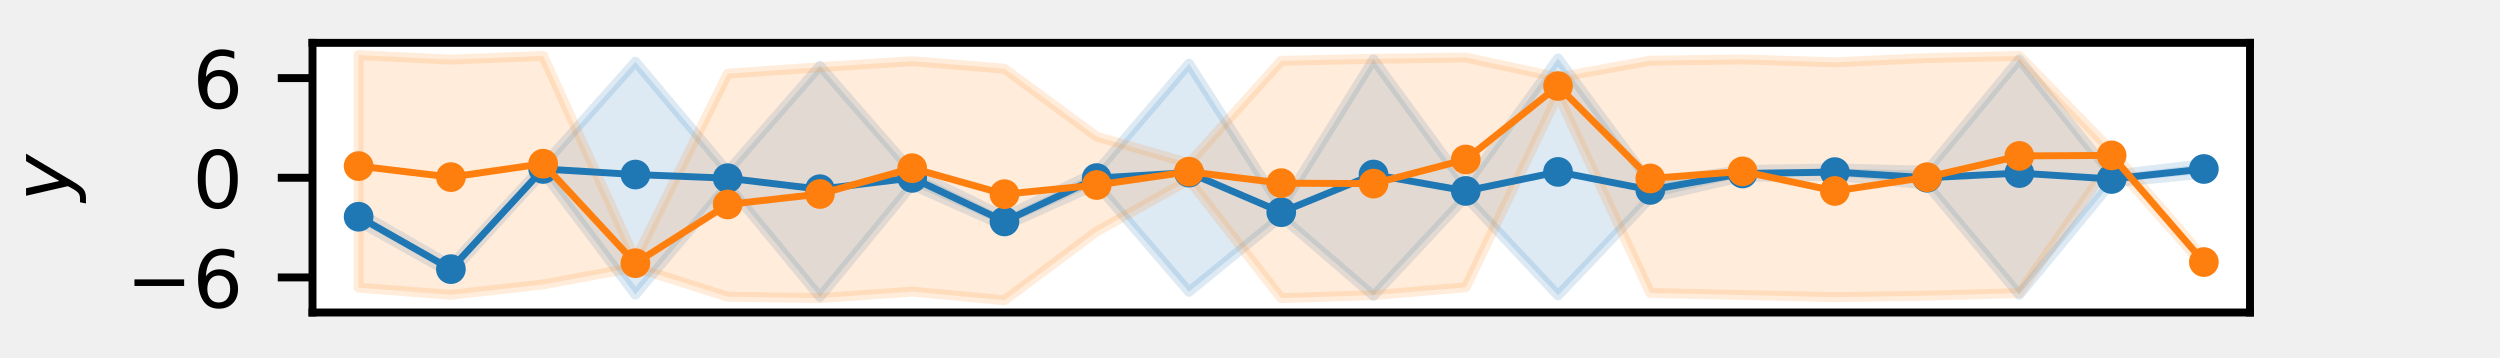
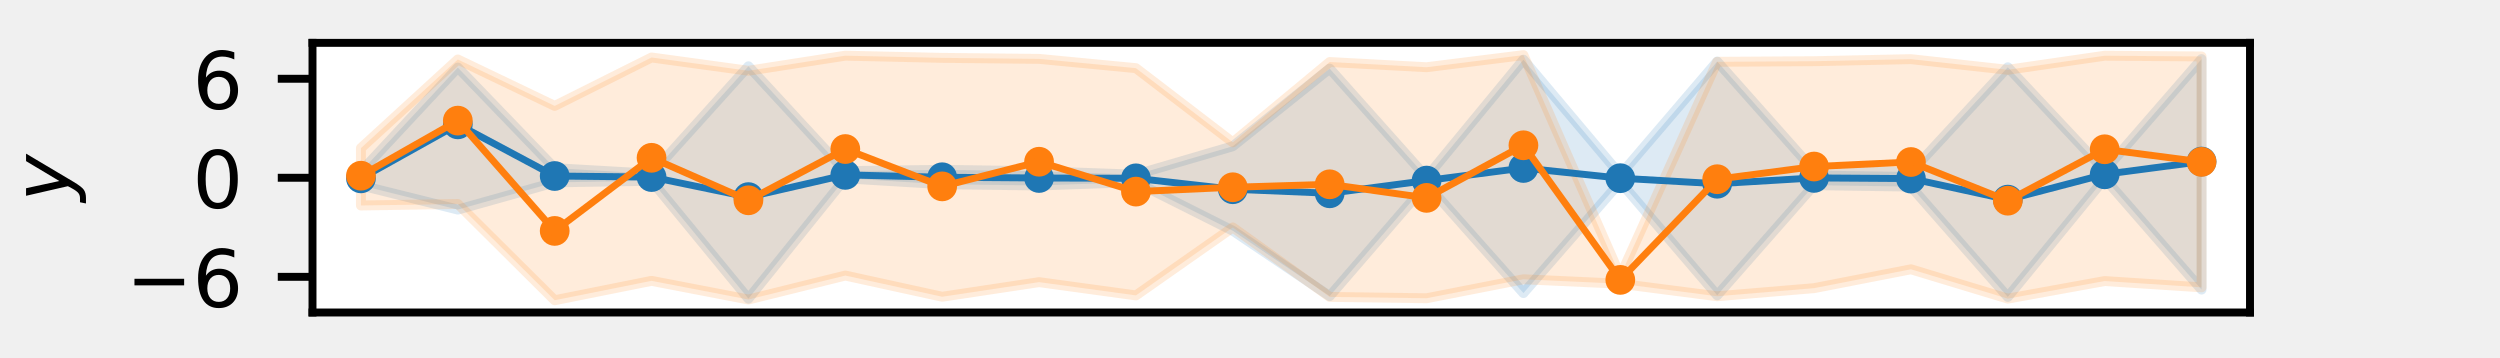
<svg xmlns="http://www.w3.org/2000/svg" xmlns:xlink="http://www.w3.org/1999/xlink" height="36pt" version="1.1" viewBox="0 0 252 36" width="252pt">
  <defs>
    <style type="text/css">*{stroke-linecap:butt;stroke-linejoin:round;}</style>
  </defs>
  <g id="figure_1">
    <g id="patch_1">
      <path d="M 0 36  L 252 36  L 252 0  L 0 0  z " style="fill:none;" />
    </g>
    <g id="axes_1">
      <g id="patch_2">
        <path d="M 31.5 31.5  L 226.8 31.5  L 226.8 4.32  L 31.5 4.32  z " style="fill:#ffffff;" />
      </g>
      <g id="PolyCollection_1">
        <defs>
-           <path d="M 36.15 -14.599  L 36.15 -13.666  L 45.45 -8.464  L 54.75 -18.624  L 64.05 -6.3  L 73.35 -17.349  L 82.65 -6.068  L 91.95 -17.353  L 101.25 -13.212  L 110.55 -17.396  L 119.85 -6.586  L 129.15 -14.17  L 138.45 -6.185  L 147.75 -16.138  L 157.05 -6.218  L 166.35 -16.036  L 175.65 -18.167  L 184.95 -18.27  L 194.25 -17.391  L 203.55 -6.293  L 212.85 -17.591  L 222.15 -18.497  L 222.15 -19.458  L 222.15 -19.458  L 212.85 -18.38  L 203.55 -30.028  L 194.25 -18.801  L 184.95 -19.026  L 175.65 -18.869  L 166.35 -17.563  L 157.05 -30.118  L 147.75 -17.29  L 138.45 -30.02  L 129.15 -15.064  L 119.85 -29.581  L 110.55 -18.702  L 101.25 -14.166  L 91.95 -18.701  L 82.65 -29.368  L 73.35 -18.734  L 64.05 -29.777  L 54.75 -19.328  L 45.45 -9.243  L 36.15 -14.599  z " id="me58d3acdd5" style="stroke:#1f77b4;stroke-opacity:0.15;" />
+           <path d="M 36.383 -18.708  L 36.383 -17.311  L 46.148 -14.874  L 55.913 -17.616  L 65.677 -17.779  L 75.442 -5.896  L 85.207 -18.024  L 94.972 -17.432  L 104.737 -17.302  L 114.502 -17.644  L 124.267 -12.74  L 134.032 -6.151  L 143.798 -17.458  L 153.562 -6.458  L 163.327 -17.663  L 173.093 -6.234  L 182.857 -17.336  L 192.623 -17.189  L 202.387 -6.07  L 212.153 -18.007  L 221.917 -6.81  L 221.917 -30.043  L 221.917 -30.043  L 212.153 -18.812  L 202.387 -29.221  L 192.623 -18.665  L 182.857 -18.806  L 173.093 -29.797  L 163.327 -18.383  L 153.562 -29.985  L 143.798 -18.131  L 134.032 -29.083  L 124.267 -21.259  L 114.502 -18.395  L 104.737 -18.74  L 94.972 -18.883  L 85.207 -18.748  L 75.442 -29.319  L 65.677 -18.491  L 55.913 -19.051  L 46.148 -29.187  L 36.383 -18.708  z " id="m327700326d" style="stroke:#1f77b4;stroke-opacity:0.15;" />
        </defs>
-         <g clip-path="url(#pf4d5eb5350)">
-           <use style="fill:#1f77b4;fill-opacity:0.15;stroke:#1f77b4;stroke-opacity:0.15;" x="0" xlink:href="#me58d3acdd5" y="36" />
+         <g clip-path="url(#pa4e12ef55a)">
+           <use style="fill:#1f77b4;fill-opacity:0.15;stroke:#1f77b4;stroke-opacity:0.15;" x="0" xlink:href="#m327700326d" y="36" />
        </g>
      </g>
      <g id="PolyCollection_2">
        <defs>
-           <path d="M 36.15 -30.445  L 36.15 -7.002  L 45.45 -6.286  L 54.75 -7.33  L 64.05 -9.048  L 73.35 -6.089  L 82.65 -5.951  L 91.95 -6.606  L 101.25 -5.735  L 110.55 -12.671  L 119.85 -17.85  L 129.15 -5.946  L 138.45 -6.249  L 147.75 -7.041  L 157.05 -26.425  L 166.35 -6.471  L 175.65 -6.265  L 184.95 -6.046  L 194.25 -6.193  L 203.55 -6.461  L 212.85 -19.757  L 222.15 -9.2  L 222.15 -10.009  L 222.15 -10.009  L 212.85 -20.805  L 203.55 -30.362  L 194.25 -30.144  L 184.95 -29.721  L 175.65 -30.009  L 166.35 -29.886  L 157.05 -28.194  L 147.75 -30.202  L 138.45 -30.072  L 129.15 -29.871  L 119.85 -19.549  L 110.55 -22.225  L 101.25 -29.074  L 91.95 -29.836  L 82.65 -29.228  L 73.35 -28.571  L 64.05 -9.855  L 54.75 -30.363  L 45.45 -29.991  L 36.15 -30.445  z " id="m8f3a2175d3" style="stroke:#ff7f0e;stroke-opacity:0.15;" />
+           <path d="M 36.383 -21.073  L 36.383 -15.286  L 46.148 -15.439  L 55.913 -5.735  L 65.677 -7.691  L 75.442 -5.809  L 85.207 -8.224  L 94.972 -6.088  L 104.737 -7.561  L 114.502 -6.223  L 124.267 -13.074  L 134.032 -6.071  L 143.798 -5.936  L 153.562 -7.849  L 163.327 -7.4  L 173.093 -6.138  L 182.857 -6.954  L 192.623 -8.856  L 202.387 -5.897  L 212.153 -7.671  L 221.917 -7.035  L 221.917 -30.31  L 221.917 -30.31  L 212.153 -30.383  L 202.387 -28.964  L 192.623 -30.038  L 182.857 -29.831  L 173.093 -29.77  L 163.327 -8.181  L 153.562 -30.445  L 143.798 -29.223  L 134.032 -29.748  L 124.267 -21.651  L 114.502 -29.129  L 104.737 -30.065  L 94.972 -30.167  L 85.207 -30.388  L 75.442 -28.868  L 65.677 -30.206  L 55.913 -25.325  L 46.148 -30.006  L 36.383 -21.073  z " id="m4b6c5e040a" style="stroke:#ff7f0e;stroke-opacity:0.15;" />
        </defs>
-         <g clip-path="url(#pf4d5eb5350)">
-           <use style="fill:#ff7f0e;fill-opacity:0.15;stroke:#ff7f0e;stroke-opacity:0.15;" x="0" xlink:href="#m8f3a2175d3" y="36" />
+         <g clip-path="url(#pa4e12ef55a)">
+           <use style="fill:#ff7f0e;fill-opacity:0.15;stroke:#ff7f0e;stroke-opacity:0.15;" x="0" xlink:href="#m4b6c5e040a" y="36" />
        </g>
      </g>
      <g id="matplotlib.axis_1" />
      <g id="matplotlib.axis_2">
        <g id="ytick_1">
          <g id="line2d_1">
            <defs>
-               <path d="M 0 0  L -3.5 0  " id="mf31da8c4f5" style="stroke:#000000;stroke-width:0.8;" />
+               <path d="M 0 0  L -3.5 0  " id="m40eac2cf90" style="stroke:#000000;stroke-width:0.8;" />
            </defs>
            <g>
-               <use style="stroke:#000000;stroke-width:0.8;" x="31.5" xlink:href="#mf31da8c4f5" y="27.962" />
+               <use style="stroke:#000000;stroke-width:0.8;" x="31.5" xlink:href="#m40eac2cf90" y="27.902" />
            </g>
          </g>
          <g id="text_1">
-             <g transform="translate(12.70625 31.00187)scale(0.08 -0.08)">
+             <g transform="translate(12.70625 30.94102)scale(0.08 -0.08)">
              <defs>
                <path d="M 678 2272  L 4684 2272  L 4684 1741  L 678 1741  L 678 2272  z " id="DejaVuSans-2212" transform="scale(0.015625)" />
                <path d="M 2113 2584  Q 1688 2584 1439 2293  Q 1191 2003 1191 1497  Q 1191 994 1439 701  Q 1688 409 2113 409  Q 2538 409 2786 701  Q 3034 994 3034 1497  Q 3034 2003 2786 2293  Q 2538 2584 2113 2584  z M 3366 4563  L 3366 3988  Q 3128 4100 2886 4159  Q 2644 4219 2406 4219  Q 1781 4219 1451 3797  Q 1122 3375 1075 2522  Q 1259 2794 1537 2939  Q 1816 3084 2150 3084  Q 2853 3084 3261 2657  Q 3669 2231 3669 1497  Q 3669 778 3244 343  Q 2819 -91 2113 -91  Q 1303 -91 875 529  Q 447 1150 447 2328  Q 447 3434 972 4092  Q 1497 4750 2381 4750  Q 2619 4750 2861 4703  Q 3103 4656 3366 4563  z " id="DejaVuSans-36" transform="scale(0.015625)" />
              </defs>
              <use xlink:href="#DejaVuSans-2212" />
              <use x="83.789" xlink:href="#DejaVuSans-36" />
            </g>
          </g>
        </g>
        <g id="ytick_2">
          <g id="line2d_2">
            <g>
-               <use style="stroke:#000000;stroke-width:0.8;" x="31.5" xlink:href="#mf31da8c4f5" y="17.916" />
+               <use style="stroke:#000000;stroke-width:0.8;" x="31.5" xlink:href="#m40eac2cf90" y="17.92" />
            </g>
          </g>
          <g id="text_2">
-             <g transform="translate(19.41 20.9557)scale(0.08 -0.08)">
+             <g transform="translate(19.41 20.95928)scale(0.08 -0.08)">
              <defs>
                <path d="M 2034 4250  Q 1547 4250 1301 3770  Q 1056 3291 1056 2328  Q 1056 1369 1301 889  Q 1547 409 2034 409  Q 2525 409 2770 889  Q 3016 1369 3016 2328  Q 3016 3291 2770 3770  Q 2525 4250 2034 4250  z M 2034 4750  Q 2819 4750 3233 4129  Q 3647 3509 3647 2328  Q 3647 1150 3233 529  Q 2819 -91 2034 -91  Q 1250 -91 836 529  Q 422 1150 422 2328  Q 422 3509 836 4129  Q 1250 4750 2034 4750  z " id="DejaVuSans-30" transform="scale(0.015625)" />
              </defs>
              <use xlink:href="#DejaVuSans-30" />
            </g>
          </g>
        </g>
        <g id="ytick_3">
          <g id="line2d_3">
            <g>
-               <use style="stroke:#000000;stroke-width:0.8;" x="31.5" xlink:href="#mf31da8c4f5" y="7.87" />
+               <use style="stroke:#000000;stroke-width:0.8;" x="31.5" xlink:href="#m40eac2cf90" y="7.938" />
            </g>
          </g>
          <g id="text_3">
-             <g transform="translate(19.41 10.90952)scale(0.08 -0.08)">
+             <g transform="translate(19.41 10.97755)scale(0.08 -0.08)">
              <use xlink:href="#DejaVuSans-36" />
            </g>
          </g>
        </g>
        <g id="text_4">
          <g transform="translate(7.02625 20.31)rotate(-90)scale(0.08 -0.08)">
            <defs>
              <path d="M 1588 -325  Q 1188 -997 936 -1164  Q 684 -1331 294 -1331  L -159 -1331  L -63 -850  L 269 -850  Q 509 -850 678 -719  Q 847 -588 1056 -206  L 1234 128  L 459 3500  L 1069 3500  L 1650 819  L 3256 3500  L 3859 3500  L 1588 -325  z " id="DejaVuSans-Oblique-79" transform="scale(0.015625)" />
            </defs>
            <use transform="translate(0 0.3125)" xlink:href="#DejaVuSans-Oblique-79" />
          </g>
        </g>
      </g>
      <g id="line2d_4">
-         <path clip-path="url(#pf4d5eb5350)" d="M 36.15 21.846  L 45.45 27.13  L 54.75 17.031  L 64.05 17.594  L 73.35 17.963  L 82.65 19.071  L 91.95 17.932  L 101.25 22.321  L 110.55 17.95  L 119.85 17.402  L 129.15 21.39  L 138.45 17.591  L 147.75 19.247  L 157.05 17.328  L 166.35 19.144  L 175.65 17.487  L 184.95 17.347  L 194.25 17.916  L 203.55 17.447  L 212.85 18.043  L 222.15 17.034  " style="fill:none;stroke:#1f77b4;stroke-linecap:square;stroke-width:0.7;" />
+         <path clip-path="url(#pa4e12ef55a)" d="M 36.383 17.979  L 46.148 12.535  L 55.913 17.742  L 65.677 17.847  L 75.442 19.868  L 85.207 17.628  L 94.972 17.867  L 104.737 17.941  L 114.502 17.976  L 124.267 19.074  L 134.032 19.484  L 143.798 18.202  L 153.562 16.933  L 163.327 17.962  L 173.093 18.52  L 182.857 17.934  L 192.623 18.002  L 202.387 20.122  L 212.153 17.571  L 221.917 16.283  " style="fill:none;stroke:#1f77b4;stroke-linecap:square;stroke-width:0.7;" />
        <defs>
-           <path d="M 0 1  C 0.265 1 0.52 0.895 0.707 0.707  C 0.895 0.52 1 0.265 1 0  C 1 -0.265 0.895 -0.52 0.707 -0.707  C 0.52 -0.895 0.265 -1 0 -1  C -0.265 -1 -0.52 -0.895 -0.707 -0.707  C -0.895 -0.52 -1 -0.265 -1 0  C -1 0.265 -0.895 0.52 -0.707 0.707  C -0.52 0.895 -0.265 1 0 1  z " id="m1121ff2aa3" style="stroke:#1f77b4;" />
+           <path d="M 0 1  C 0.265 1 0.52 0.895 0.707 0.707  C 0.895 0.52 1 0.265 1 0  C 1 -0.265 0.895 -0.52 0.707 -0.707  C 0.52 -0.895 0.265 -1 0 -1  C -0.265 -1 -0.52 -0.895 -0.707 -0.707  C -0.895 -0.52 -1 -0.265 -1 0  C -1 0.265 -0.895 0.52 -0.707 0.707  C -0.52 0.895 -0.265 1 0 1  z " id="m1b1272c798" style="stroke:#1f77b4;" />
        </defs>
-         <g clip-path="url(#pf4d5eb5350)">
-           <use style="fill:#1f77b4;stroke:#1f77b4;" x="36.15" xlink:href="#m1121ff2aa3" y="21.846" />
-           <use style="fill:#1f77b4;stroke:#1f77b4;" x="45.45" xlink:href="#m1121ff2aa3" y="27.13" />
-           <use style="fill:#1f77b4;stroke:#1f77b4;" x="54.75" xlink:href="#m1121ff2aa3" y="17.031" />
-           <use style="fill:#1f77b4;stroke:#1f77b4;" x="64.05" xlink:href="#m1121ff2aa3" y="17.594" />
-           <use style="fill:#1f77b4;stroke:#1f77b4;" x="73.35" xlink:href="#m1121ff2aa3" y="17.963" />
-           <use style="fill:#1f77b4;stroke:#1f77b4;" x="82.65" xlink:href="#m1121ff2aa3" y="19.071" />
-           <use style="fill:#1f77b4;stroke:#1f77b4;" x="91.95" xlink:href="#m1121ff2aa3" y="17.932" />
-           <use style="fill:#1f77b4;stroke:#1f77b4;" x="101.25" xlink:href="#m1121ff2aa3" y="22.321" />
-           <use style="fill:#1f77b4;stroke:#1f77b4;" x="110.55" xlink:href="#m1121ff2aa3" y="17.95" />
-           <use style="fill:#1f77b4;stroke:#1f77b4;" x="119.85" xlink:href="#m1121ff2aa3" y="17.402" />
-           <use style="fill:#1f77b4;stroke:#1f77b4;" x="129.15" xlink:href="#m1121ff2aa3" y="21.39" />
-           <use style="fill:#1f77b4;stroke:#1f77b4;" x="138.45" xlink:href="#m1121ff2aa3" y="17.591" />
-           <use style="fill:#1f77b4;stroke:#1f77b4;" x="147.75" xlink:href="#m1121ff2aa3" y="19.247" />
-           <use style="fill:#1f77b4;stroke:#1f77b4;" x="157.05" xlink:href="#m1121ff2aa3" y="17.328" />
-           <use style="fill:#1f77b4;stroke:#1f77b4;" x="166.35" xlink:href="#m1121ff2aa3" y="19.144" />
-           <use style="fill:#1f77b4;stroke:#1f77b4;" x="175.65" xlink:href="#m1121ff2aa3" y="17.487" />
-           <use style="fill:#1f77b4;stroke:#1f77b4;" x="184.95" xlink:href="#m1121ff2aa3" y="17.347" />
-           <use style="fill:#1f77b4;stroke:#1f77b4;" x="194.25" xlink:href="#m1121ff2aa3" y="17.916" />
-           <use style="fill:#1f77b4;stroke:#1f77b4;" x="203.55" xlink:href="#m1121ff2aa3" y="17.447" />
-           <use style="fill:#1f77b4;stroke:#1f77b4;" x="212.85" xlink:href="#m1121ff2aa3" y="18.043" />
-           <use style="fill:#1f77b4;stroke:#1f77b4;" x="222.15" xlink:href="#m1121ff2aa3" y="17.034" />
+         <g clip-path="url(#pa4e12ef55a)">
+           <use style="fill:#1f77b4;stroke:#1f77b4;" x="36.383" xlink:href="#m1b1272c798" y="17.979" />
+           <use style="fill:#1f77b4;stroke:#1f77b4;" x="46.148" xlink:href="#m1b1272c798" y="12.535" />
+           <use style="fill:#1f77b4;stroke:#1f77b4;" x="55.913" xlink:href="#m1b1272c798" y="17.742" />
+           <use style="fill:#1f77b4;stroke:#1f77b4;" x="65.677" xlink:href="#m1b1272c798" y="17.847" />
+           <use style="fill:#1f77b4;stroke:#1f77b4;" x="75.442" xlink:href="#m1b1272c798" y="19.868" />
+           <use style="fill:#1f77b4;stroke:#1f77b4;" x="85.207" xlink:href="#m1b1272c798" y="17.628" />
+           <use style="fill:#1f77b4;stroke:#1f77b4;" x="94.972" xlink:href="#m1b1272c798" y="17.867" />
+           <use style="fill:#1f77b4;stroke:#1f77b4;" x="104.737" xlink:href="#m1b1272c798" y="17.941" />
+           <use style="fill:#1f77b4;stroke:#1f77b4;" x="114.502" xlink:href="#m1b1272c798" y="17.976" />
+           <use style="fill:#1f77b4;stroke:#1f77b4;" x="124.267" xlink:href="#m1b1272c798" y="19.074" />
+           <use style="fill:#1f77b4;stroke:#1f77b4;" x="134.032" xlink:href="#m1b1272c798" y="19.484" />
+           <use style="fill:#1f77b4;stroke:#1f77b4;" x="143.798" xlink:href="#m1b1272c798" y="18.202" />
+           <use style="fill:#1f77b4;stroke:#1f77b4;" x="153.562" xlink:href="#m1b1272c798" y="16.933" />
+           <use style="fill:#1f77b4;stroke:#1f77b4;" x="163.327" xlink:href="#m1b1272c798" y="17.962" />
+           <use style="fill:#1f77b4;stroke:#1f77b4;" x="173.093" xlink:href="#m1b1272c798" y="18.52" />
+           <use style="fill:#1f77b4;stroke:#1f77b4;" x="182.857" xlink:href="#m1b1272c798" y="17.934" />
+           <use style="fill:#1f77b4;stroke:#1f77b4;" x="192.623" xlink:href="#m1b1272c798" y="18.002" />
+           <use style="fill:#1f77b4;stroke:#1f77b4;" x="202.387" xlink:href="#m1b1272c798" y="20.122" />
+           <use style="fill:#1f77b4;stroke:#1f77b4;" x="212.153" xlink:href="#m1b1272c798" y="17.571" />
+           <use style="fill:#1f77b4;stroke:#1f77b4;" x="221.917" xlink:href="#m1b1272c798" y="16.283" />
        </g>
      </g>
      <g id="line2d_5">
-         <path clip-path="url(#pf4d5eb5350)" d="M 36.15 16.74  L 45.45 17.853  L 54.75 16.5  L 64.05 26.526  L 73.35 20.609  L 82.65 19.557  L 91.95 16.953  L 101.25 19.573  L 110.55 18.652  L 119.85 17.305  L 129.15 18.462  L 138.45 18.511  L 147.75 16.076  L 157.05 8.674  L 166.35 17.988  L 175.65 17.275  L 184.95 19.25  L 194.25 17.864  L 203.55 15.717  L 212.85 15.663  L 222.15 26.416  " style="fill:none;stroke:#ff7f0e;stroke-linecap:square;stroke-width:0.7;" />
+         <path clip-path="url(#pa4e12ef55a)" d="M 36.383 17.711  L 46.148 12.159  L 55.913 23.277  L 65.677 15.907  L 75.442 20.19  L 85.207 15.023  L 94.972 18.787  L 104.737 16.303  L 114.502 19.314  L 124.267 18.876  L 134.032 18.578  L 143.798 19.946  L 153.562 14.644  L 163.327 28.213  L 173.093 18.065  L 182.857 16.787  L 192.623 16.332  L 202.387 20.23  L 212.153 15.047  L 221.917 16.317  " style="fill:none;stroke:#ff7f0e;stroke-linecap:square;stroke-width:0.7;" />
        <defs>
-           <path d="M 0 1  C 0.265 1 0.52 0.895 0.707 0.707  C 0.895 0.52 1 0.265 1 0  C 1 -0.265 0.895 -0.52 0.707 -0.707  C 0.52 -0.895 0.265 -1 0 -1  C -0.265 -1 -0.52 -0.895 -0.707 -0.707  C -0.895 -0.52 -1 -0.265 -1 0  C -1 0.265 -0.895 0.52 -0.707 0.707  C -0.52 0.895 -0.265 1 0 1  z " id="mae0e7a63aa" style="stroke:#ff7f0e;" />
+           <path d="M 0 1  C 0.265 1 0.52 0.895 0.707 0.707  C 0.895 0.52 1 0.265 1 0  C 1 -0.265 0.895 -0.52 0.707 -0.707  C 0.52 -0.895 0.265 -1 0 -1  C -0.265 -1 -0.52 -0.895 -0.707 -0.707  C -0.895 -0.52 -1 -0.265 -1 0  C -1 0.265 -0.895 0.52 -0.707 0.707  C -0.52 0.895 -0.265 1 0 1  z " id="m9467a58609" style="stroke:#ff7f0e;" />
        </defs>
-         <g clip-path="url(#pf4d5eb5350)">
-           <use style="fill:#ff7f0e;stroke:#ff7f0e;" x="36.15" xlink:href="#mae0e7a63aa" y="16.74" />
-           <use style="fill:#ff7f0e;stroke:#ff7f0e;" x="45.45" xlink:href="#mae0e7a63aa" y="17.853" />
-           <use style="fill:#ff7f0e;stroke:#ff7f0e;" x="54.75" xlink:href="#mae0e7a63aa" y="16.5" />
-           <use style="fill:#ff7f0e;stroke:#ff7f0e;" x="64.05" xlink:href="#mae0e7a63aa" y="26.526" />
-           <use style="fill:#ff7f0e;stroke:#ff7f0e;" x="73.35" xlink:href="#mae0e7a63aa" y="20.609" />
-           <use style="fill:#ff7f0e;stroke:#ff7f0e;" x="82.65" xlink:href="#mae0e7a63aa" y="19.557" />
-           <use style="fill:#ff7f0e;stroke:#ff7f0e;" x="91.95" xlink:href="#mae0e7a63aa" y="16.953" />
-           <use style="fill:#ff7f0e;stroke:#ff7f0e;" x="101.25" xlink:href="#mae0e7a63aa" y="19.573" />
-           <use style="fill:#ff7f0e;stroke:#ff7f0e;" x="110.55" xlink:href="#mae0e7a63aa" y="18.652" />
-           <use style="fill:#ff7f0e;stroke:#ff7f0e;" x="119.85" xlink:href="#mae0e7a63aa" y="17.305" />
-           <use style="fill:#ff7f0e;stroke:#ff7f0e;" x="129.15" xlink:href="#mae0e7a63aa" y="18.462" />
-           <use style="fill:#ff7f0e;stroke:#ff7f0e;" x="138.45" xlink:href="#mae0e7a63aa" y="18.511" />
-           <use style="fill:#ff7f0e;stroke:#ff7f0e;" x="147.75" xlink:href="#mae0e7a63aa" y="16.076" />
-           <use style="fill:#ff7f0e;stroke:#ff7f0e;" x="157.05" xlink:href="#mae0e7a63aa" y="8.674" />
-           <use style="fill:#ff7f0e;stroke:#ff7f0e;" x="166.35" xlink:href="#mae0e7a63aa" y="17.988" />
-           <use style="fill:#ff7f0e;stroke:#ff7f0e;" x="175.65" xlink:href="#mae0e7a63aa" y="17.275" />
-           <use style="fill:#ff7f0e;stroke:#ff7f0e;" x="184.95" xlink:href="#mae0e7a63aa" y="19.25" />
-           <use style="fill:#ff7f0e;stroke:#ff7f0e;" x="194.25" xlink:href="#mae0e7a63aa" y="17.864" />
-           <use style="fill:#ff7f0e;stroke:#ff7f0e;" x="203.55" xlink:href="#mae0e7a63aa" y="15.717" />
-           <use style="fill:#ff7f0e;stroke:#ff7f0e;" x="212.85" xlink:href="#mae0e7a63aa" y="15.663" />
-           <use style="fill:#ff7f0e;stroke:#ff7f0e;" x="222.15" xlink:href="#mae0e7a63aa" y="26.416" />
+         <g clip-path="url(#pa4e12ef55a)">
+           <use style="fill:#ff7f0e;stroke:#ff7f0e;" x="36.383" xlink:href="#m9467a58609" y="17.711" />
+           <use style="fill:#ff7f0e;stroke:#ff7f0e;" x="46.148" xlink:href="#m9467a58609" y="12.159" />
+           <use style="fill:#ff7f0e;stroke:#ff7f0e;" x="55.913" xlink:href="#m9467a58609" y="23.277" />
+           <use style="fill:#ff7f0e;stroke:#ff7f0e;" x="65.677" xlink:href="#m9467a58609" y="15.907" />
+           <use style="fill:#ff7f0e;stroke:#ff7f0e;" x="75.442" xlink:href="#m9467a58609" y="20.19" />
+           <use style="fill:#ff7f0e;stroke:#ff7f0e;" x="85.207" xlink:href="#m9467a58609" y="15.023" />
+           <use style="fill:#ff7f0e;stroke:#ff7f0e;" x="94.972" xlink:href="#m9467a58609" y="18.787" />
+           <use style="fill:#ff7f0e;stroke:#ff7f0e;" x="104.737" xlink:href="#m9467a58609" y="16.303" />
+           <use style="fill:#ff7f0e;stroke:#ff7f0e;" x="114.502" xlink:href="#m9467a58609" y="19.314" />
+           <use style="fill:#ff7f0e;stroke:#ff7f0e;" x="124.267" xlink:href="#m9467a58609" y="18.876" />
+           <use style="fill:#ff7f0e;stroke:#ff7f0e;" x="134.032" xlink:href="#m9467a58609" y="18.578" />
+           <use style="fill:#ff7f0e;stroke:#ff7f0e;" x="143.798" xlink:href="#m9467a58609" y="19.946" />
+           <use style="fill:#ff7f0e;stroke:#ff7f0e;" x="153.562" xlink:href="#m9467a58609" y="14.644" />
+           <use style="fill:#ff7f0e;stroke:#ff7f0e;" x="163.327" xlink:href="#m9467a58609" y="28.213" />
+           <use style="fill:#ff7f0e;stroke:#ff7f0e;" x="173.093" xlink:href="#m9467a58609" y="18.065" />
+           <use style="fill:#ff7f0e;stroke:#ff7f0e;" x="182.857" xlink:href="#m9467a58609" y="16.787" />
+           <use style="fill:#ff7f0e;stroke:#ff7f0e;" x="192.623" xlink:href="#m9467a58609" y="16.332" />
+           <use style="fill:#ff7f0e;stroke:#ff7f0e;" x="202.387" xlink:href="#m9467a58609" y="20.23" />
+           <use style="fill:#ff7f0e;stroke:#ff7f0e;" x="212.153" xlink:href="#m9467a58609" y="15.047" />
+           <use style="fill:#ff7f0e;stroke:#ff7f0e;" x="221.917" xlink:href="#m9467a58609" y="16.317" />
        </g>
      </g>
      <g id="patch_3">
        <path d="M 31.5 31.5  L 31.5 4.32  " style="fill:none;stroke:#000000;stroke-linecap:square;stroke-linejoin:miter;stroke-width:0.8;" />
      </g>
      <g id="patch_4">
        <path d="M 226.8 31.5  L 226.8 4.32  " style="fill:none;stroke:#000000;stroke-linecap:square;stroke-linejoin:miter;stroke-width:0.8;" />
      </g>
      <g id="patch_5">
        <path d="M 31.5 31.5  L 226.8 31.5  " style="fill:none;stroke:#000000;stroke-linecap:square;stroke-linejoin:miter;stroke-width:0.8;" />
      </g>
      <g id="patch_6">
        <path d="M 31.5 4.32  L 226.8 4.32  " style="fill:none;stroke:#000000;stroke-linecap:square;stroke-linejoin:miter;stroke-width:0.8;" />
      </g>
    </g>
  </g>
  <defs>
-     <clipPath id="pf4d5eb5350">
+     <clipPath id="pa4e12ef55a">
      <rect height="27.18" width="195.3" x="31.5" y="4.32" />
    </clipPath>
  </defs>
</svg>
